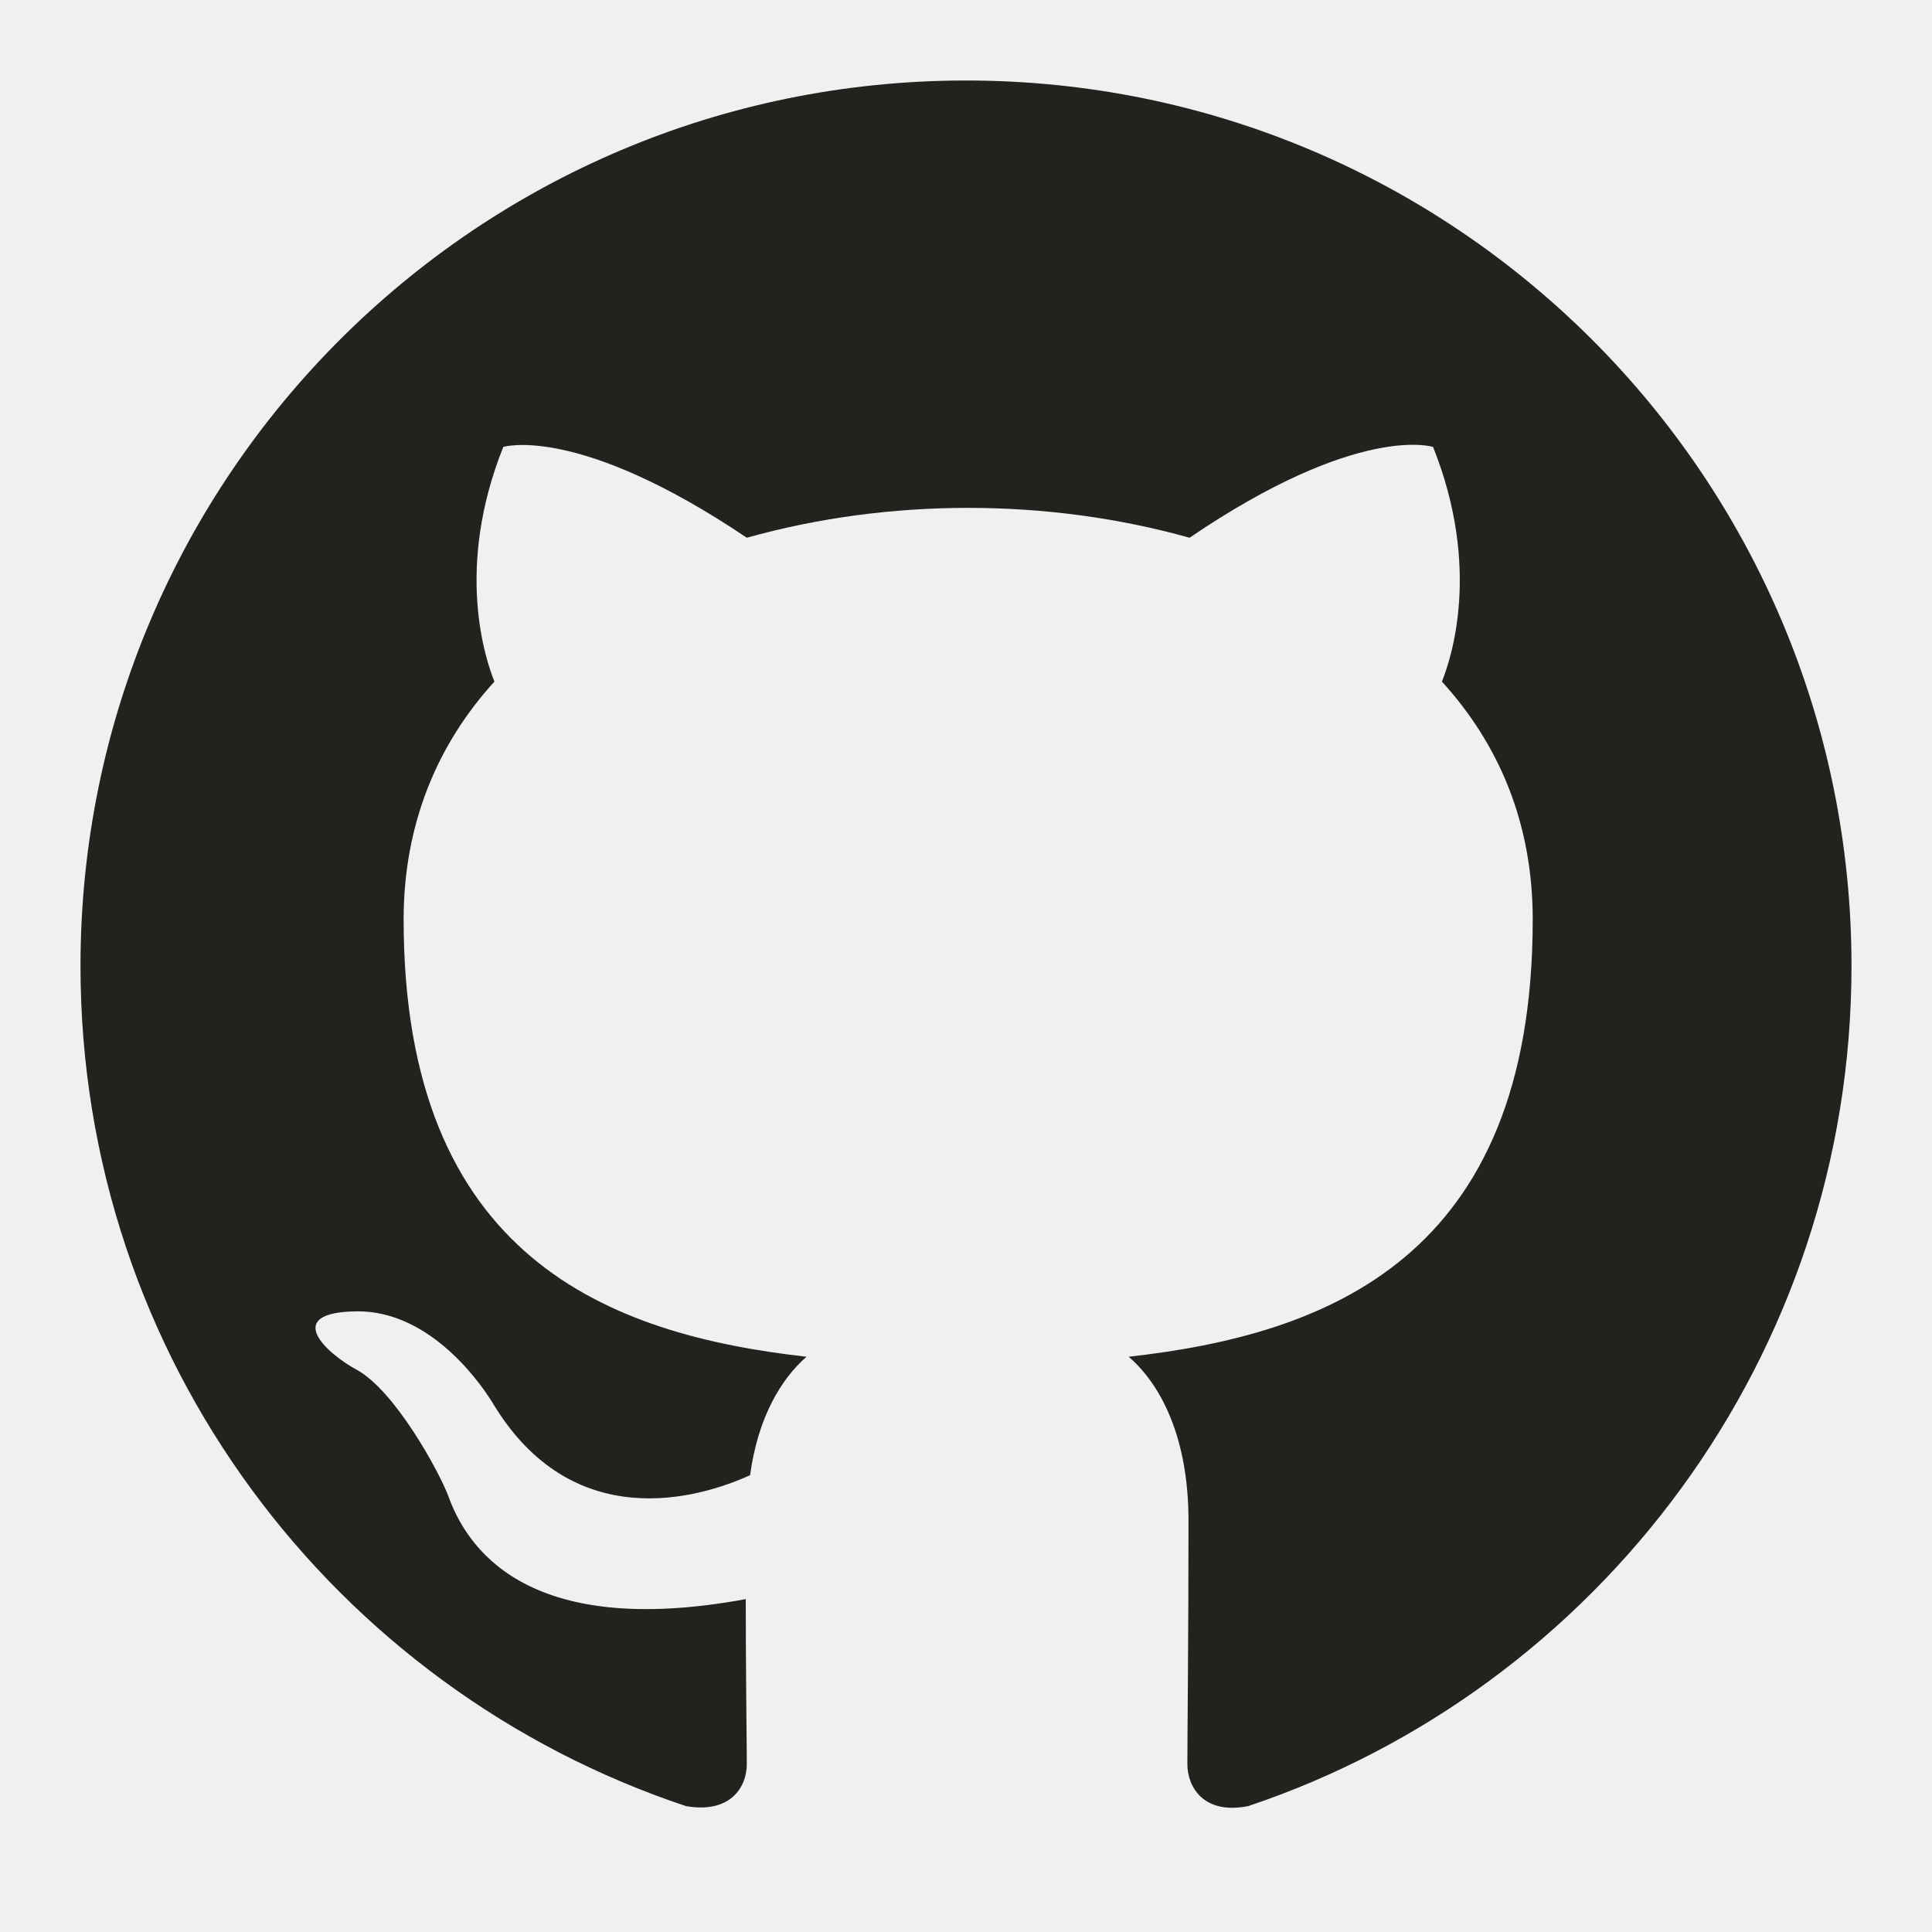
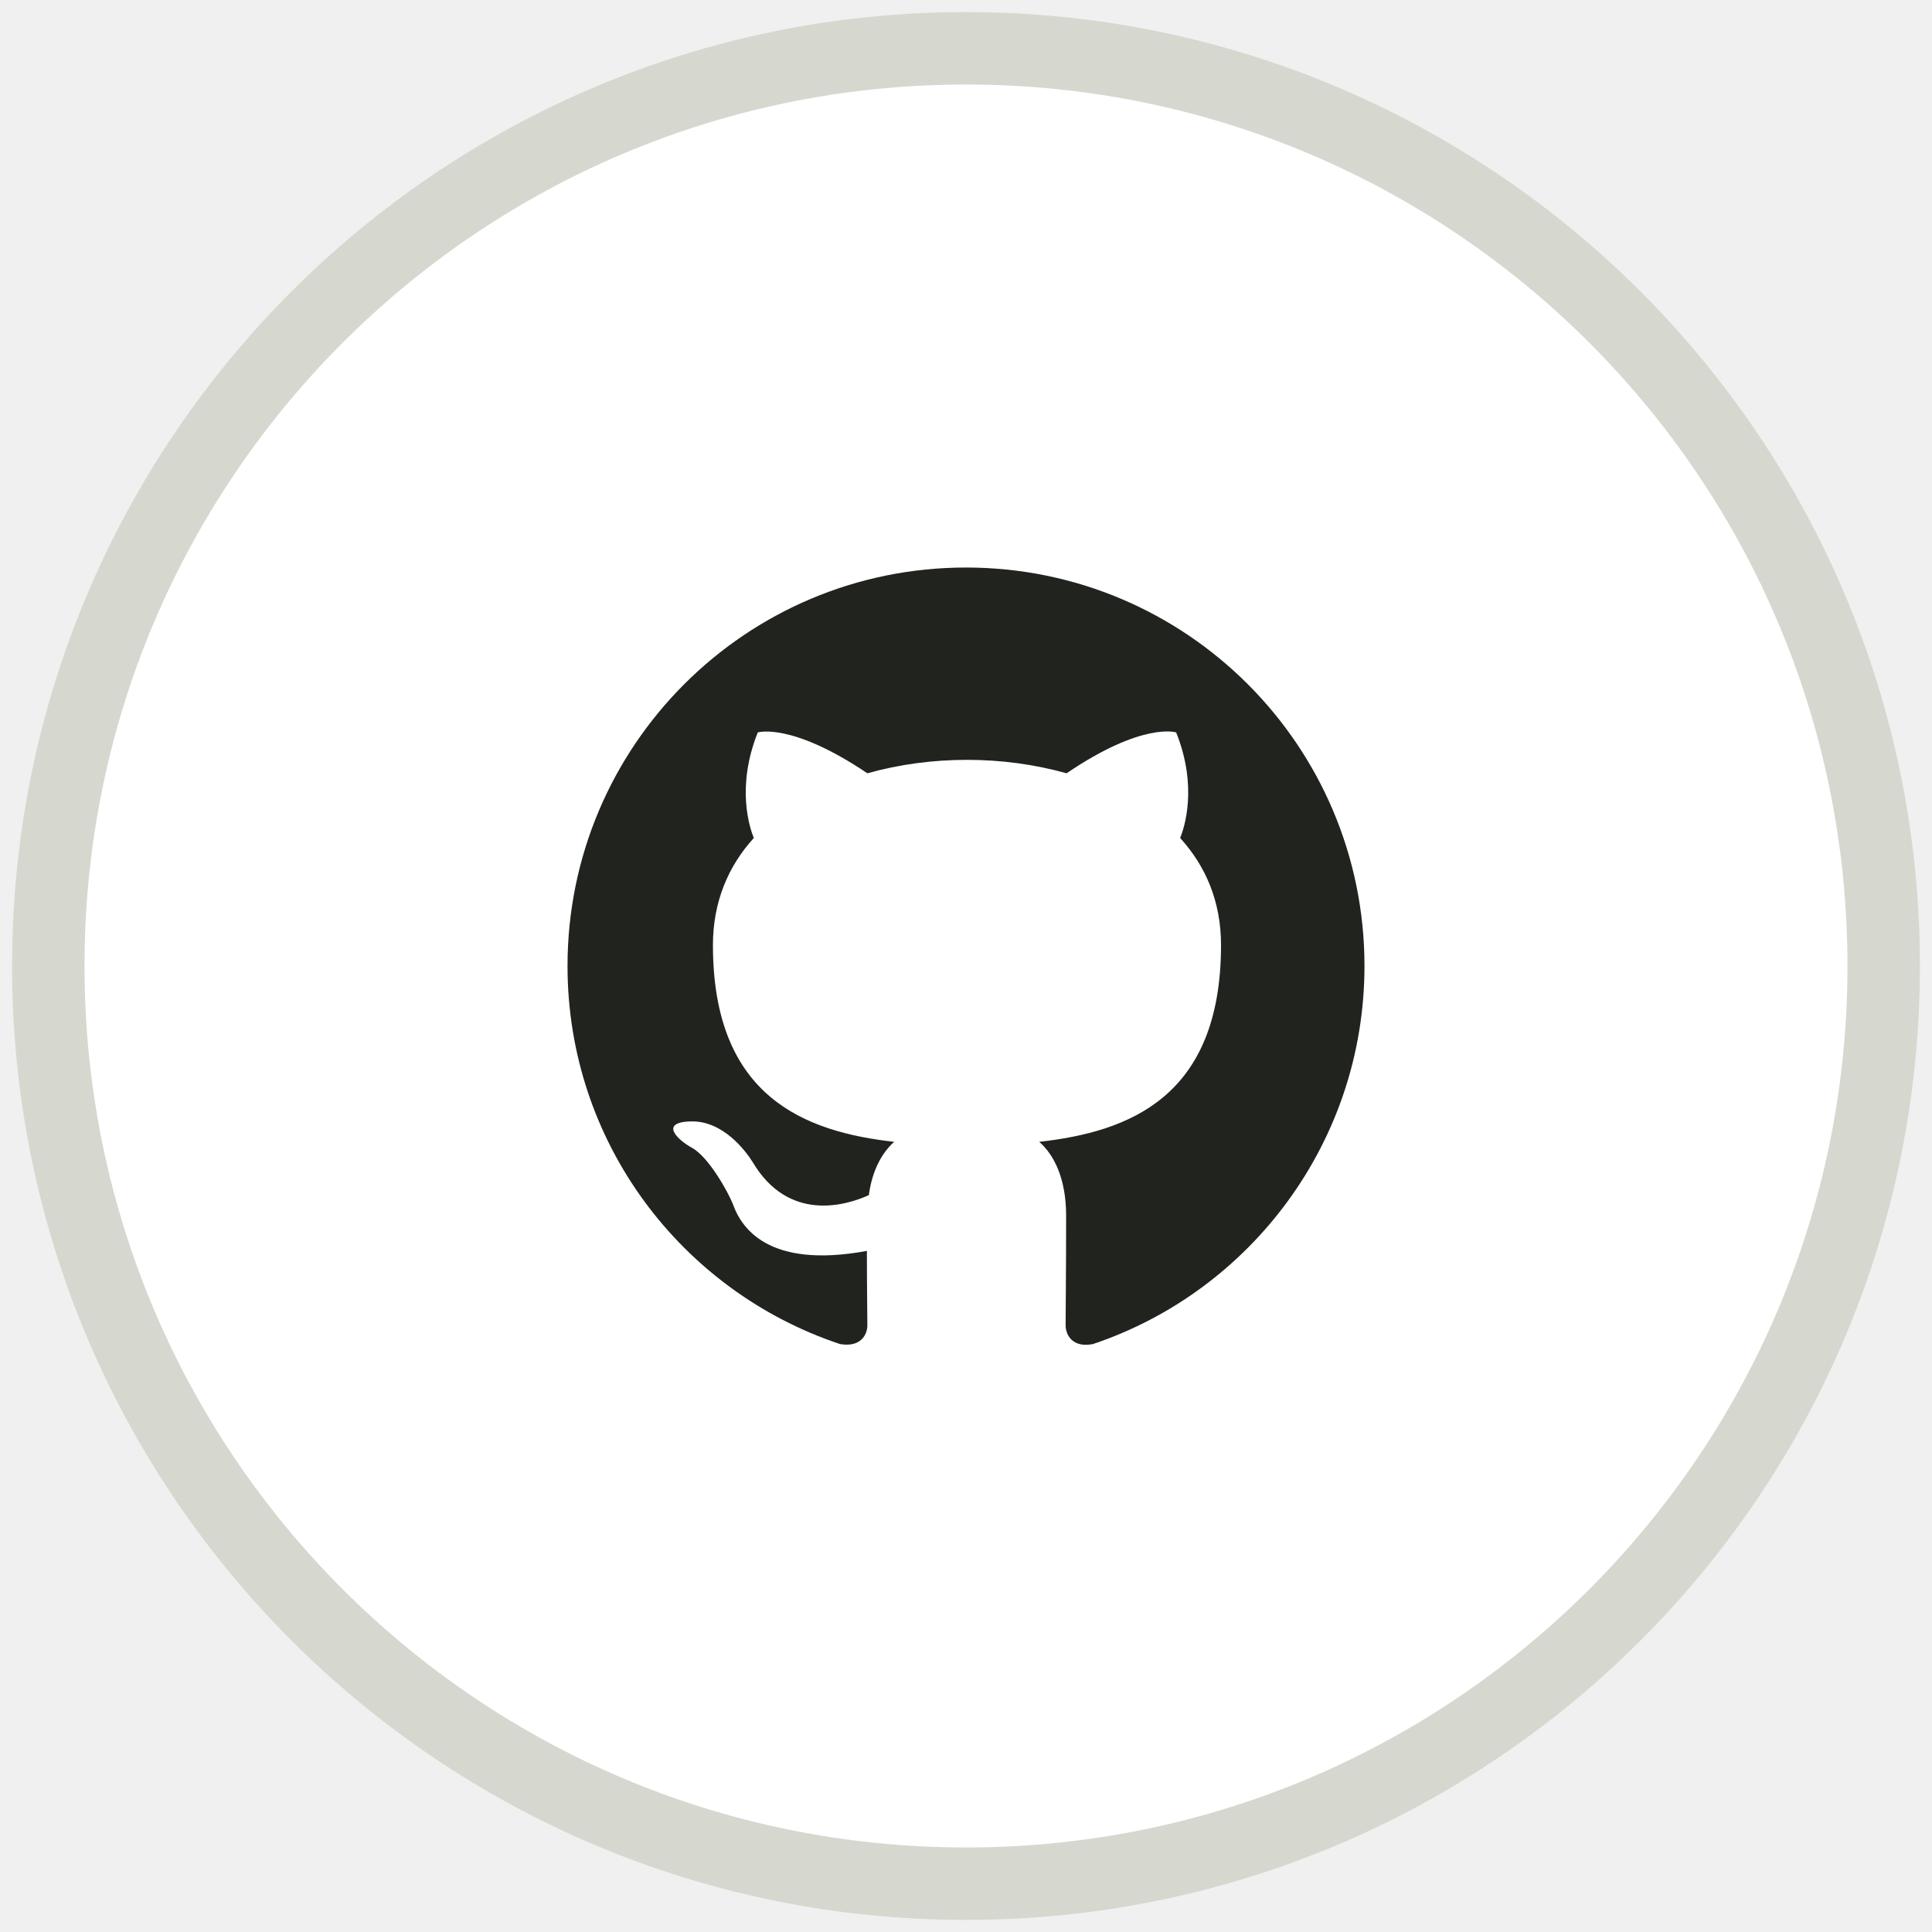
- <svg xmlns="http://www.w3.org/2000/svg" width="22" height="22" viewBox="0 0 24 24" role="img" aria-label="github">
-   <path fill="#20231e" d="M12 1C5.923 1 1 5.923 1 12c0 4.867 3.149 8.979 7.521 10.436.55.096.756-.233.756-.522 0-.262-.013-1.128-.013-2.049-2.764.509-3.479-.674-3.699-1.292-.124-.317-.66-1.293-1.128-1.554-.385-.207-.935-.715-.014-.729.866-.014 1.485.797 1.691 1.128.99 1.663 2.571 1.196 3.204.907.096-.715.385-1.196.701-1.471-2.448-.275-5.005-1.224-5.005-5.431 0-1.196.426-2.186 1.128-2.956-.11-.275-.495-1.402.11-2.915 0 0 .921-.289 3.025 1.128.88-.247 1.815-.371 2.75-.371.935 0 1.87.124 2.75.371 2.104-1.43 3.025-1.128 3.025-1.128.605 1.513.22 2.64.11 2.915.701.77 1.128 1.746 1.128 2.956 0 4.221-2.571 5.156-5.019 5.431.399.344.743 1.004.743 2.035 0 1.471-.014 2.654-.014 3.025 0 .289.206.632.756.522C19.851 20.979 23 16.854 23 12c0-6.077-4.922-11-11-11Z" />
+ <svg xmlns="http://www.w3.org/2000/svg" width="40" height="40" viewBox="0 0 40 40" role="img" aria-label="github">
+   <circle cx="20" cy="20" r="19" fill="#ffffff" stroke="#d6d8cf" stroke-width="1.5" />
+   <path fill="#20231e" transform="translate(11.000 11.000) scale(0.75)" d="M12 1C5.923 1 1 5.923 1 12c0 4.867 3.149 8.979 7.521 10.436.55.096.756-.233.756-.522 0-.262-.013-1.128-.013-2.049-2.764.509-3.479-.674-3.699-1.292-.124-.317-.66-1.293-1.128-1.554-.385-.207-.935-.715-.014-.729.866-.014 1.485.797 1.691 1.128.99 1.663 2.571 1.196 3.204.907.096-.715.385-1.196.701-1.471-2.448-.275-5.005-1.224-5.005-5.431 0-1.196.426-2.186 1.128-2.956-.11-.275-.495-1.402.11-2.915 0 0 .921-.289 3.025 1.128.88-.247 1.815-.371 2.75-.371.935 0 1.87.124 2.75.371 2.104-1.43 3.025-1.128 3.025-1.128.605 1.513.22 2.64.11 2.915.701.77 1.128 1.746 1.128 2.956 0 4.221-2.571 5.156-5.019 5.431.399.344.743 1.004.743 2.035 0 1.471-.014 2.654-.014 3.025 0 .289.206.632.756.522C19.851 20.979 23 16.854 23 12c0-6.077-4.922-11-11-11Z" />
</svg>
